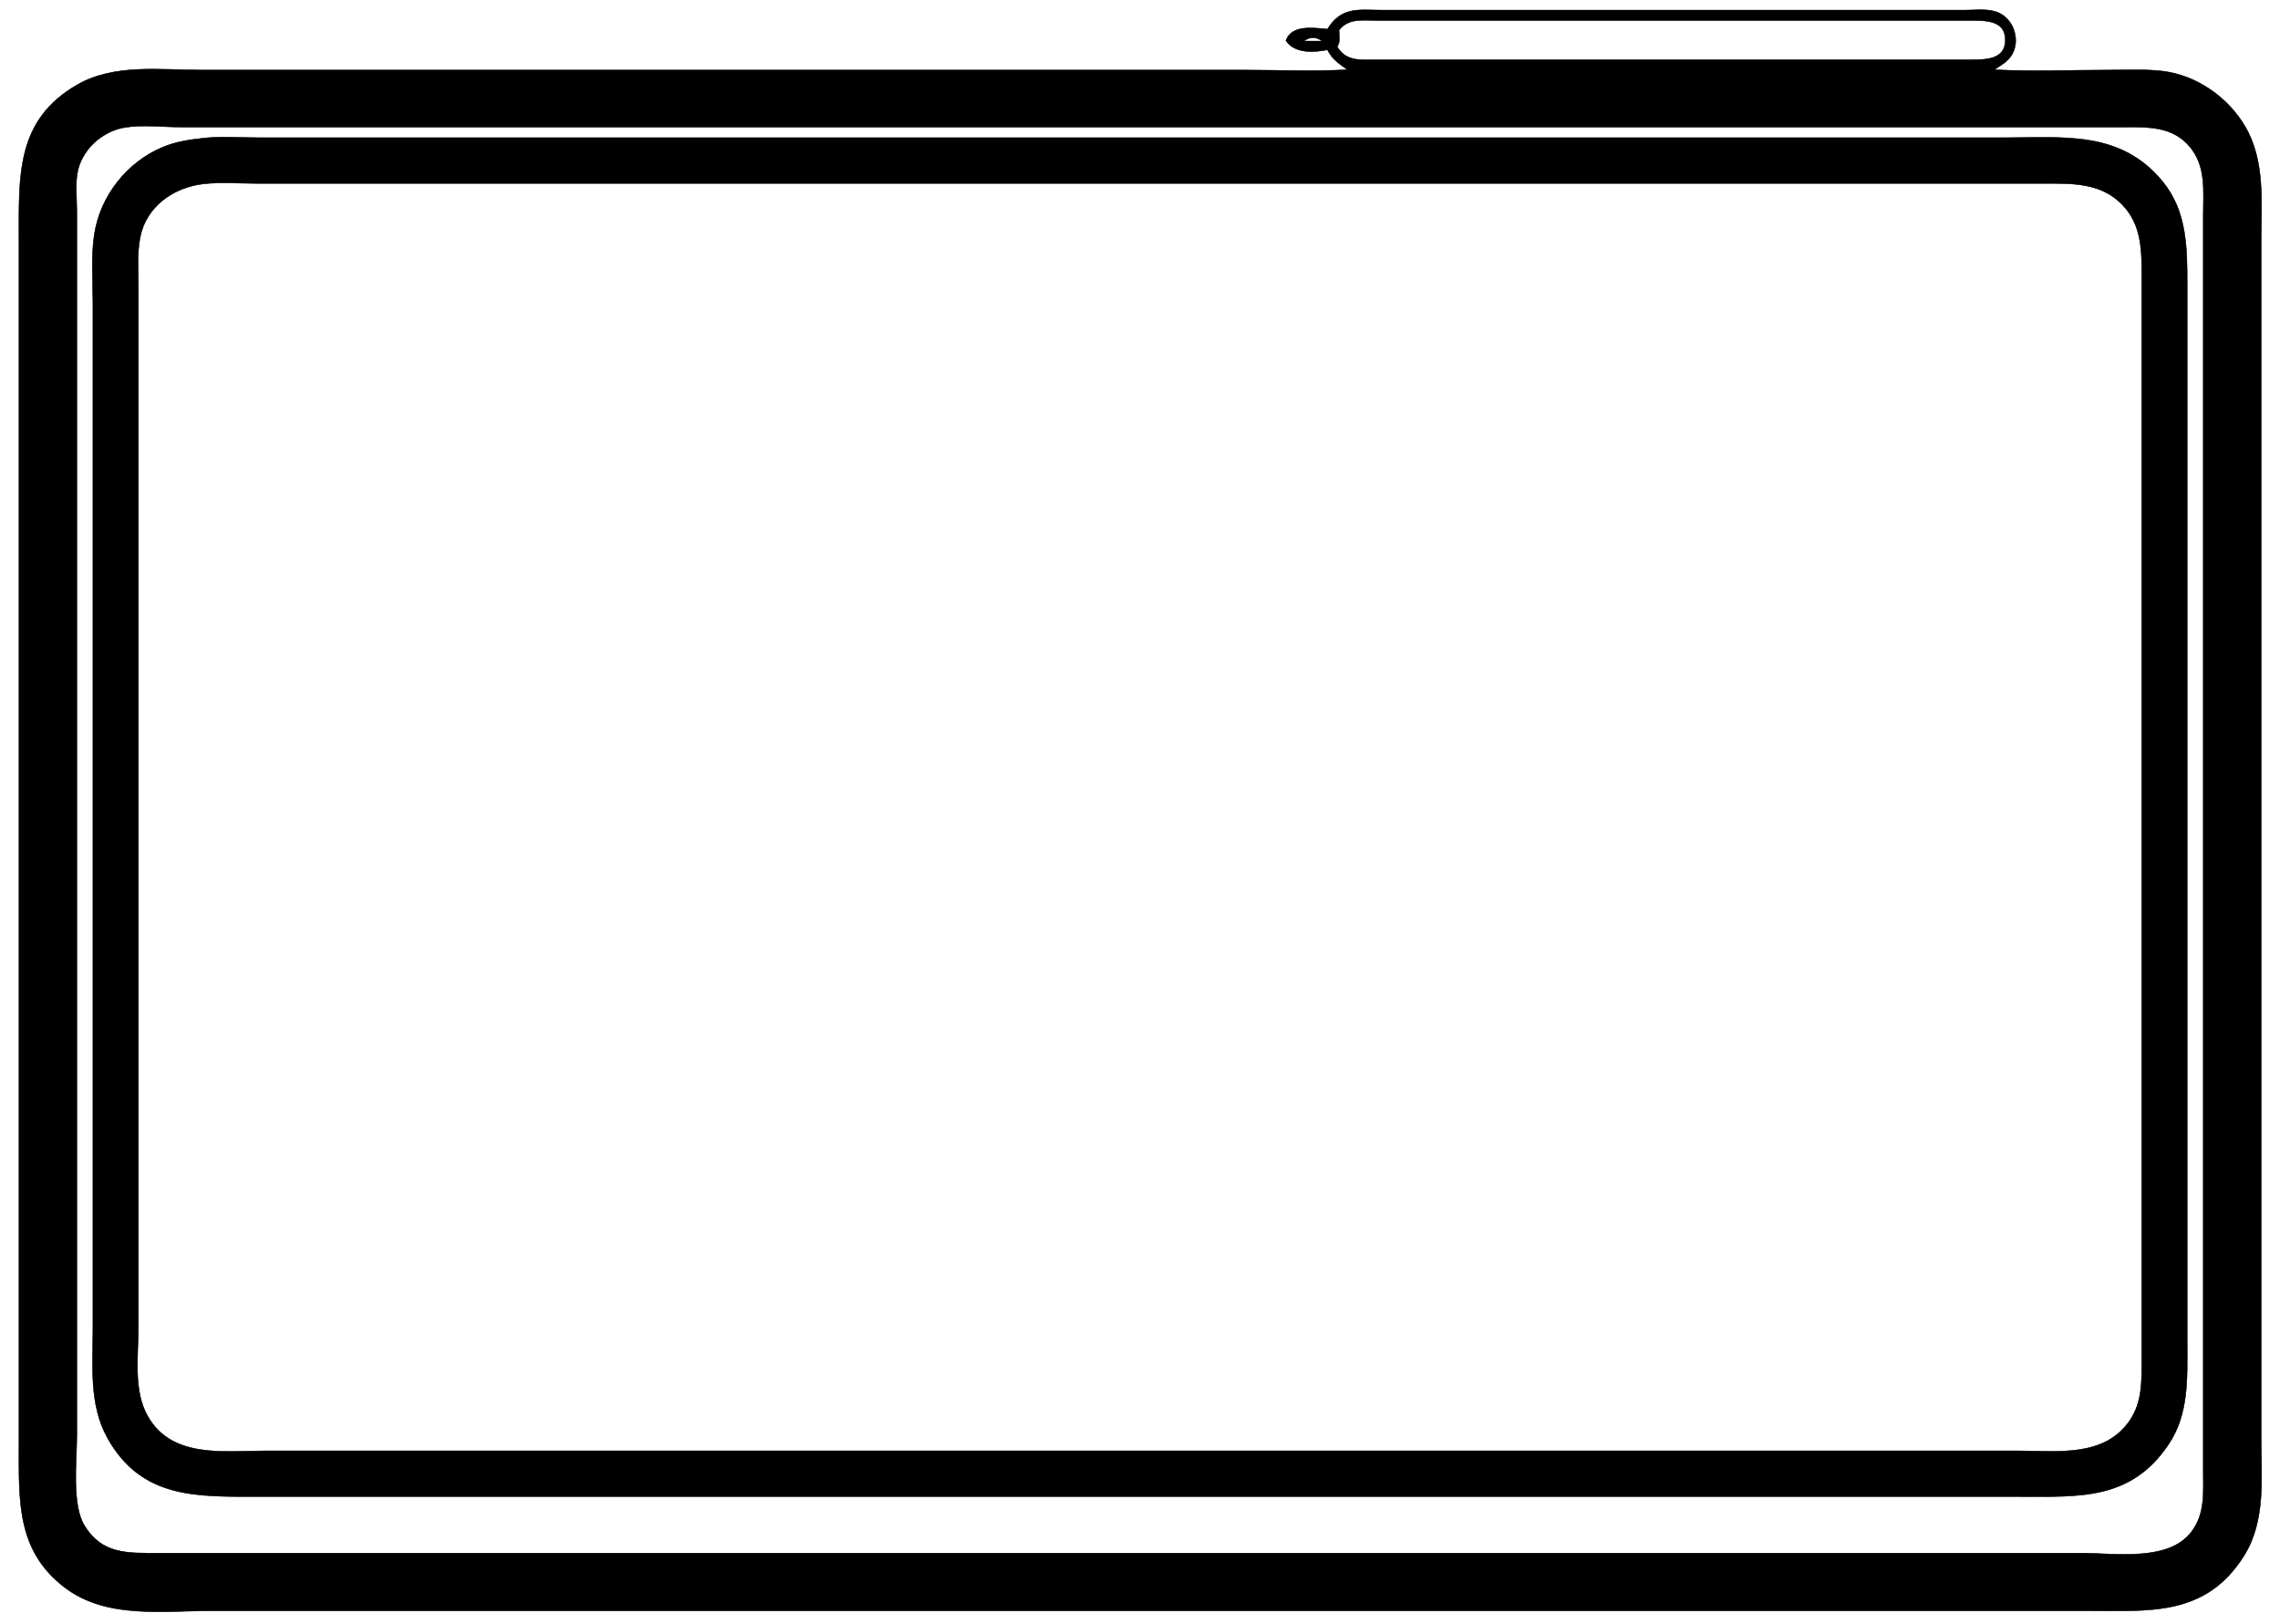
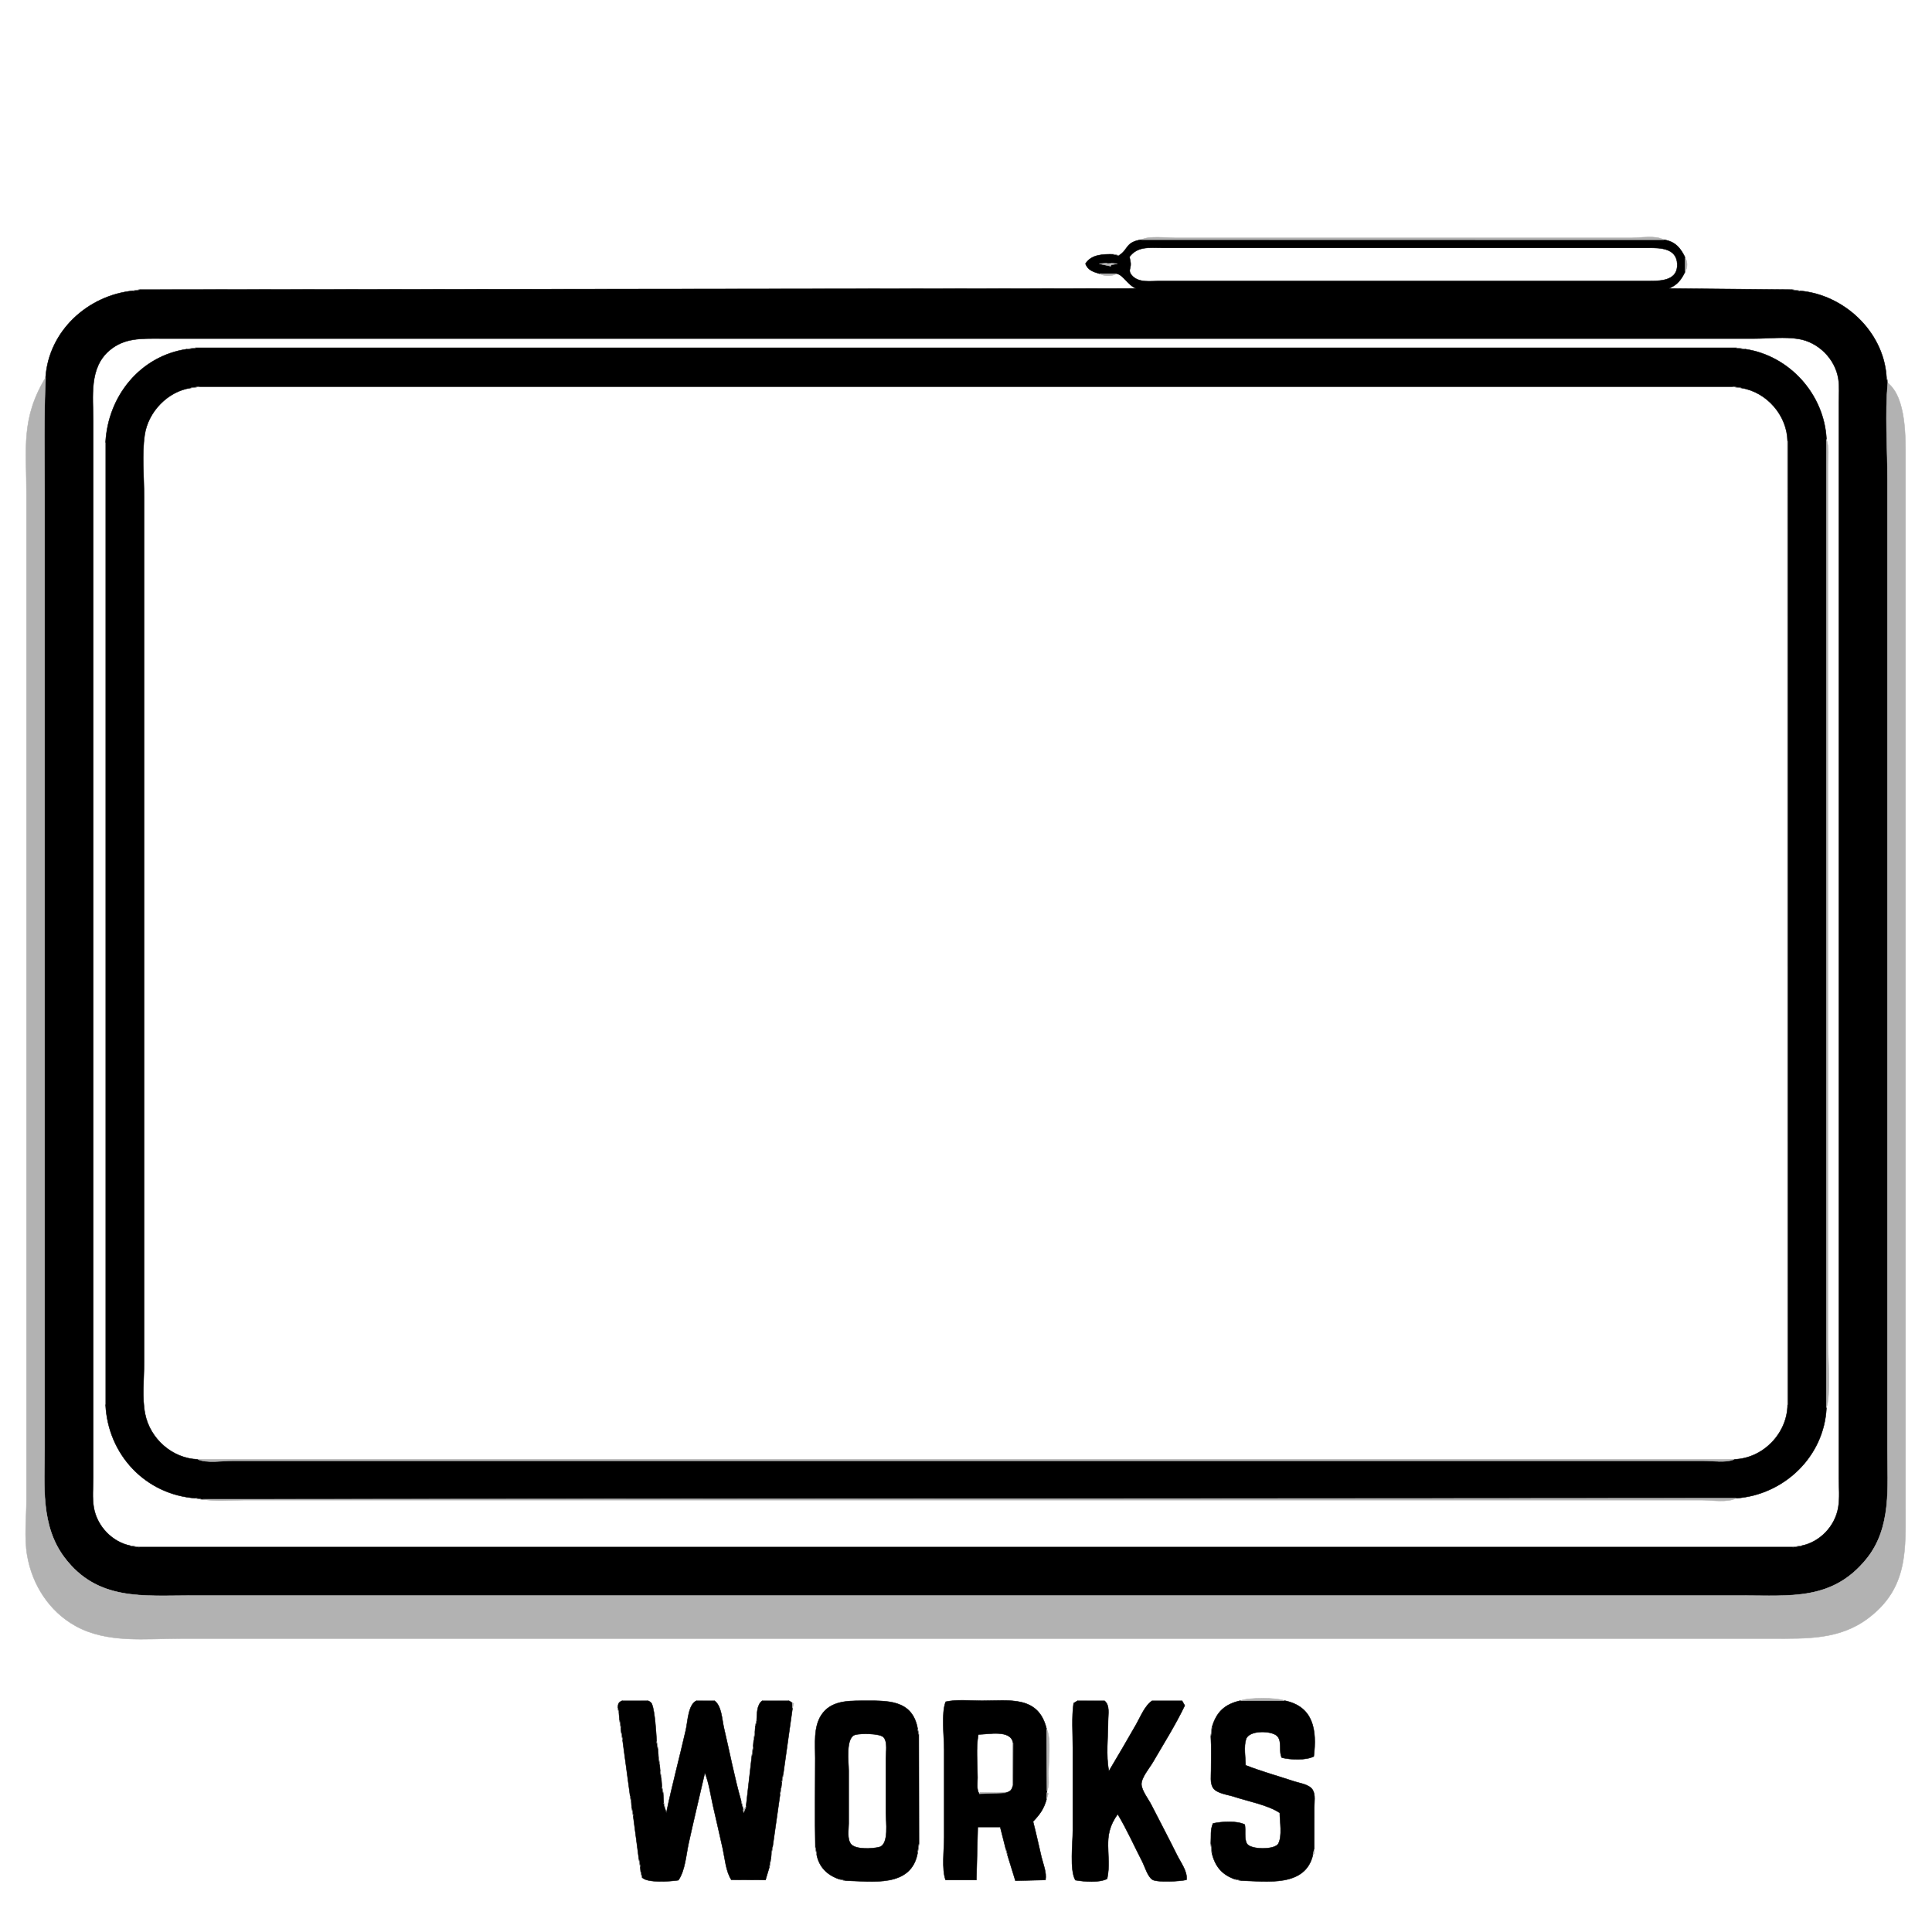
- <svg xmlns="http://www.w3.org/2000/svg" viewBox="0 155 1095 780">
-   <path d="M957.82 188.5C976.28 189.45 995 188.64 1013.5 188.64C1021.78 188.64 1030.25 188.19 1038.5 189.15C1054.94 191.06 1070.23 201.85 1078.43 216.06C1087.96 232.58 1085.94 252.17 1085.94 270.5C1085.94 302.83 1085.94 335.17 1085.94 367.5C1085.94 491.83 1085.94 616.17 1085.94 740.5C1085.94 775.5 1085.94 810.5 1085.94 845.5C1085.94 864.5 1088.32 885.39 1077.74 902.25C1059.28 931.67 1032.12 928.73 1001.5 928.73C948.5 928.73 895.5 928.73 842.5 928.73C645.17 928.73 447.83 928.73 250.5 928.73C200.83 928.73 151.17 928.73 101.5 928.73C78 928.73 50.94 932.72 31.02 917.49C7.92 899.82 9.11 875.91 9.11 849.5C9.11 822.83 9.11 796.17 9.11 769.5C9.11 630.83 9.11 492.17 9.11 353.5C9.11 325.5 9.11 297.5 9.11 269.5C9.11 239.49 7.59 212.61 37.2 195.66C54.83 185.55 76.99 188.64 96.5 188.64C134.83 188.64 173.17 188.64 211.5 188.64C307.83 188.64 404.17 188.64 500.5 188.64C532.5 188.64 564.5 188.64 596.5 188.64C613.32 188.64 630.34 189.38 647.14 188.5C642.98 185.48 640 183.67 637.5 178.95C630.81 180.22 621.8 180.8 617.56 174.5C620.32 166.75 630.85 168.38 637.5 169C644.48 157.84 652.67 159.87 664.5 159.87C681.17 159.87 697.83 159.87 714.5 159.87C781.5 159.87 848.5 159.87 915.5 159.87C924.83 159.87 934.17 159.87 943.5 159.87C948.18 159.87 953.55 159.18 958.09 160.46C966.52 162.85 970.58 173.39 966.44 180.93C964.38 184.67 961.13 186.14 957.82 188.5ZM642.22 177.5C646.6 184.82 653.87 183.7 661.5 183.7C675.83 183.7 690.17 183.7 704.5 183.7C767.5 183.7 830.5 183.7 893.5 183.7C911.17 183.7 928.83 183.7 946.5 183.7C953.37 183.7 962.88 183.76 963.07 174.5C963.26 164.69 953.71 164.84 946.5 164.84C928.83 164.84 911.17 164.84 893.5 164.84C831.17 164.84 768.83 164.84 706.5 164.84C691.5 164.84 676.5 164.84 661.5 164.84C654.51 164.84 647.78 163.52 643.05 169.5C643.19 172.85 643.89 174.34 642.22 177.5ZM634.94 174.75C632.43 172.66 628.8 172.51 626.29 174.75C629.18 174.75 632.06 174.75 634.94 174.75ZM59.66 216.27C48.66 218.21 38.84 227.31 37.08 238.53C36.18 244.29 36.9 250.68 36.9 256.5C36.9 293.17 36.9 329.83 36.9 366.5C36.9 492.17 36.9 617.83 36.9 743.5C36.9 777.17 36.9 810.83 36.9 844.5C36.9 856.56 34.34 877.7 40.6 887.88C49.02 901.59 61.12 901.03 75.5 901.03C83.17 901.03 90.83 901.03 98.5 901.03C152.5 901.03 206.5 901.03 260.5 901.03C458.83 901.03 657.17 901.03 855.5 901.03C903.5 901.03 951.5 901.03 999.5 901.03C1015.88 901.03 1041.39 905.29 1052.41 890.88C1059.13 882.1 1058.14 871.99 1058.14 861.5C1058.14 843.83 1058.14 826.17 1058.14 808.5C1058.14 736.83 1058.14 665.17 1058.14 593.5C1058.14 503.5 1058.14 413.5 1058.14 323.5C1058.14 301.83 1058.14 280.17 1058.14 258.5C1058.14 246.67 1059.68 234.7 1051.38 225.13C1043.25 215.76 1031.88 216.02 1020.5 216.02C1009.17 216.02 997.83 216.02 986.5 216.02C927.5 216.02 868.5 216.02 809.5 216.02C640.17 216.02 470.83 216.02 301.5 216.02C247.17 216.02 192.83 216.02 138.5 216.02C121.17 216.02 103.83 216.02 86.5 216.02C77.87 216.02 68.16 214.77 59.66 216.27ZM97.63 221.36C106.41 220.37 115.66 221.13 124.5 221.13C141.5 221.13 158.5 221.13 175.5 221.13C227.17 221.13 278.83 221.13 330.5 221.13C487.83 221.13 645.17 221.13 802.5 221.13C855.83 221.13 909.17 221.13 962.5 221.13C991.11 221.13 1018.32 217.63 1038.48 242.02C1050.34 256.36 1050.42 273.83 1050.42 291.5C1050.42 307.83 1050.42 324.17 1050.42 340.5C1050.42 421.83 1050.42 503.17 1050.42 584.5C1050.42 645.83 1050.42 707.17 1050.42 768.5C1050.42 779.17 1050.42 789.83 1050.42 800.5C1050.42 817.35 1051.27 834.3 1041.42 848.89C1023.25 875.8 998.58 873.88 969.5 873.88C927.83 873.88 886.17 873.88 844.5 873.88C652.17 873.88 459.83 873.88 267.5 873.88C219.5 873.88 171.5 873.88 123.5 873.88C94.3 873.88 67.94 874.85 51.66 845.8C42.69 829.79 44.63 811.18 44.63 793.5C44.63 763.17 44.63 732.83 44.63 702.5C44.63 586.17 44.63 469.83 44.63 353.5C44.63 335.83 44.63 318.17 44.63 300.5C44.63 289.7 43.67 278.31 45.3 267.61C48.1 249.15 61 232.81 78.21 225.66C84.54 223.03 90.87 222.12 97.63 221.36ZM97.61 243.34C83.47 244.97 70.34 254.05 67.36 268.76C65.73 276.77 66.44 285.37 66.44 293.5C66.44 320.5 66.44 347.5 66.44 374.5C66.44 484.5 66.44 594.5 66.44 704.5C66.44 733.83 66.44 763.17 66.44 792.5C66.44 806.33 63.88 822.92 71.03 835.4C82.66 855.73 107.6 851.9 127.5 851.9C177.5 851.9 227.5 851.9 277.5 851.9C464.17 851.9 650.83 851.9 837.5 851.9C881.5 851.9 925.5 851.9 969.5 851.9C988.42 851.9 1010.6 855.15 1022.85 837.33C1028.97 828.44 1028.61 817.83 1028.61 807.5C1028.61 793.17 1028.61 778.83 1028.61 764.5C1028.61 703.83 1028.61 643.17 1028.61 582.5C1028.61 502.5 1028.61 422.5 1028.61 342.5C1028.61 324.83 1028.61 307.17 1028.61 289.5C1028.61 276.38 1028.99 263.33 1019.21 253.27C1008.67 242.42 994.53 243.12 980.5 243.12C971.83 243.12 963.17 243.12 954.5 243.12C899.17 243.12 843.83 243.12 788.5 243.12C634.17 243.12 479.83 243.12 325.5 243.12C274.83 243.12 224.17 243.12 173.5 243.12C156.83 243.12 140.17 243.12 123.5 243.12C114.98 243.12 106.07 242.37 97.61 243.34Z" fill="#000000" fill-rule="evenodd" stroke="#000000" stroke-width="0.25" stroke-linejoin="round" />
+ <svg xmlns="http://www.w3.org/2000/svg" viewBox="0 0 1095 1095" width="1095" height="1095">
+   <path d="M647.04 135.84C745.65 135.85 844.27 135.85 942.88 135.86C949.35 136.79 952.49 140.44 955.14 146.07C955.14 148.68 955.13 151.3 955.13 153.91C952.9 158.53 950.74 161.41 945.91 163.5C969.25 163.72 992.58 163.95 1015.91 164.17C1017.3 164.39 1018.68 164.61 1020.06 164.83C1044.96 166.94 1067.34 187.75 1069.16 213.15C1069.43 214.46 1069.7 215.76 1069.96 217.07C1068.31 234.32 1069.77 253.95 1069.77 271.5C1069.77 306.83 1069.77 342.17 1069.77 377.5C1069.77 485.17 1069.77 592.83 1069.77 700.5C1069.77 740.83 1069.77 781.17 1069.77 821.5C1069.77 842.75 1072.19 865.77 1057.97 883.42C1038.78 907.24 1015.1 904.32 987.5 904.32C942.83 904.32 898.17 904.32 853.5 904.32C655.83 904.32 458.17 904.32 260.5 904.32C209.83 904.32 159.17 904.32 108.5 904.32C81.06 904.32 55.23 907.49 36.59 882.84C22.86 864.68 25.26 841.99 25.26 820.5C25.26 780.83 25.26 741.17 25.26 701.5C25.26 595.83 25.26 490.17 25.26 384.5C25.26 349.5 25.26 314.5 25.26 279.5C25.26 257.69 24.79 235.74 25.84 214.01C27.59 187.51 49.9 167.31 75.62 164.78C76.78 164.58 77.94 164.37 79.1 164.17C267.36 163.95 455.63 163.72 643.9 163.5C639.28 161.66 636.47 155.67 632.96 155.15C629.68 155.14 626.4 155.13 623.12 155.13C619.52 153.99 616.64 153.19 615.21 149.5C618.51 144.12 625.4 144.01 631.12 144.14C632.14 144.36 633.15 144.58 634.16 144.8C639.63 141.49 637.75 137.13 647.04 135.84ZM640.21 145.5C640.31 146.83 640.8 148.23 640.84 149.55C640.92 152.36 639.22 153.42 641.46 156.03C645.32 160.53 652.2 159.25 657.5 159.25C670.83 159.25 684.17 159.25 697.5 159.25C759.17 159.25 820.83 159.25 882.5 159.25C900.17 159.25 917.83 159.25 935.5 159.25C942.16 159.25 951 158.67 950.61 149.62C950.22 140.68 941.24 140.47 934.5 140.47C917.17 140.47 899.83 140.47 882.5 140.47C822.17 140.47 761.83 140.47 701.5 140.47C687.17 140.47 672.83 140.47 658.5 140.47C651.5 140.47 644.86 139.42 640.21 145.5ZM629.91 150.07C631.03 149.88 632.15 149.69 633.26 149.5C632.14 149.39 631.01 149.28 629.88 149.17C628.89 149.17 627.89 149.16 626.9 149.16C625.62 149.27 624.34 149.39 623.07 149.5C625.21 149.96 627.36 150.42 629.5 150.87C629.64 150.61 629.77 150.34 629.91 150.07ZM74.09 876.11C75.69 876.35 77.29 876.6 78.89 876.84C391.3 876.84 703.72 876.84 1016.13 876.84C1017.73 876.6 1019.33 876.36 1020.92 876.11C1031.45 874.05 1040.05 865.05 1041.86 854.45C1042.8 848.98 1042.22 843.03 1042.22 837.5C1042.22 801.83 1042.22 766.17 1042.22 730.5C1042.22 593.5 1042.22 456.5 1042.22 319.5C1042.22 289.17 1042.22 258.83 1042.22 228.5C1042.22 223.93 1042.64 219.06 1041.9 214.54C1040.06 203.35 1030.63 193.95 1019.46 192.09C1011.52 190.76 1002.54 191.88 994.5 191.88C977.5 191.88 960.5 191.88 943.5 191.88C891.5 191.88 839.5 191.88 787.5 191.88C625.83 191.88 464.17 191.88 302.5 191.88C244.5 191.88 186.5 191.88 128.5 191.88C115.83 191.88 103.17 191.88 90.5 191.88C80.07 191.88 70.5 191.44 62.09 198.56C50.33 208.51 52.82 224.76 52.82 238.5C52.82 270.17 52.82 301.83 52.82 333.5C52.82 465.17 52.82 596.83 52.82 728.5C52.82 764.83 52.82 801.17 52.82 837.5C52.82 843.02 52.21 848.99 53.16 854.44C54.99 865.02 63.57 874.04 74.09 876.11ZM110.91 197.14C401.98 197.14 693.04 197.14 984.1 197.14C985.72 197.37 987.33 197.61 988.95 197.84C1014.22 201.52 1033.99 223.57 1035.17 248.97C1035.17 431.94 1035.16 614.9 1035.16 797.87C1033.94 825.49 1011.11 847.26 983.96 849.16C694.31 849.35 404.65 849.54 115 849.74C114.67 849.73 114.33 849.72 114 849.71C113.02 849.53 112.04 849.34 111.05 849.16C82.4 847.16 61.11 824.33 59.84 795.96C59.83 614.29 59.83 432.61 59.83 250.93C61.12 224.71 79.31 201.76 106.08 197.84C107.69 197.61 109.3 197.38 110.91 197.14ZM108.15 219.88C95.06 221.77 83.9 233.46 82 246.5C80.35 257.8 81.65 270.1 81.65 281.5C81.65 304.17 81.65 326.83 81.65 349.5C81.65 471.83 81.65 594.17 81.65 716.5C81.65 735.17 81.65 753.83 81.65 772.5C81.65 781.8 80.41 792.18 82.23 801.34C85.04 815.49 97.69 826.68 112.14 827.13C117.4 829.4 125.74 827.92 131.5 827.92C145.83 827.92 160.17 827.92 174.5 827.92C225.17 827.92 275.83 827.92 326.5 827.92C482.17 827.92 637.83 827.92 793.5 827.92C838.17 827.92 882.83 827.92 927.5 827.92C940.17 827.92 952.83 827.92 965.5 827.92C970.75 827.92 978.1 829.19 982.88 827.13C999.24 826.61 1013.02 812.46 1013.17 796.08C1013.16 614.1 1013.15 432.12 1013.15 250.14C1012.93 235.49 1001.37 222.14 986.86 219.88C985.28 219.64 983.7 219.4 982.11 219.15C692.38 219.15 402.64 219.15 112.9 219.15C111.32 219.4 109.73 219.64 108.15 219.88ZM352.84 963.82C357.57 963.83 362.3 963.83 367.03 963.83C368.19 964.42 368.97 964.56 369.52 965.92C371.22 970.21 371.87 982.13 372.16 987.12C372.39 988.41 372.62 989.71 372.85 991C372.95 992.36 373.06 993.72 373.16 995.08C373.39 996.72 373.62 998.35 373.85 999.99C373.96 1001.3 374.07 1002.61 374.18 1003.91C374.37 1005.09 374.56 1006.26 374.75 1007.43C374.89 1009.26 375.04 1011.08 375.18 1012.91C375.4 1013.96 375.62 1015.01 375.84 1016.06C375.95 1018.02 376.06 1019.99 376.18 1021.95C376.41 1022.91 376.65 1023.88 376.89 1024.84C377.14 1025.73 377.39 1026.61 377.64 1027.5C380.95 1011.72 385.15 996.13 388.73 980.42C389.82 975.62 390 965.9 394.92 963.83C398.23 963.84 401.54 963.85 404.85 963.86C409.01 966.74 409.18 974.56 410.29 979.29C413.56 993.17 416.24 1007.37 420.14 1021.07C420.39 1022.01 420.64 1022.94 420.89 1023.88C420.99 1024.56 421.09 1025.24 421.2 1025.92C421.3 1026.38 421.4 1026.83 421.5 1027.29C421.94 1026.16 422.39 1025.03 422.83 1023.9C423.93 1014.25 425.04 1004.61 426.15 994.96C426.38 993.34 426.61 991.71 426.85 990.08C426.96 988.77 427.07 987.45 427.18 986.14C427.4 984.74 427.62 983.35 427.83 981.95C427.93 980.63 428.04 979.3 428.14 977.98C428.37 977 428.61 976.02 428.84 975.05C429.07 971.2 428.83 966.29 432.1 963.86C437.06 963.85 442.02 963.84 446.99 963.84C447.65 964.24 448.32 964.64 448.99 965.05C449.05 966.06 449.11 967.07 449.18 968.09C447.4 980.72 445.62 993.35 443.85 1005.98C443.61 1007.29 443.38 1008.6 443.15 1009.91C443 1011.14 442.85 1012.36 442.7 1013.59C442.52 1014.68 442.33 1015.78 442.15 1016.87C440.72 1026.93 439.29 1036.99 437.86 1047.05C437.63 1048.37 437.4 1049.7 437.17 1051.02C437.06 1052.02 436.96 1053.03 436.86 1054.03C436.63 1055.31 436.39 1056.59 436.16 1057.86C435.4 1060.41 434.64 1062.95 433.88 1065.5C427.42 1065.47 420.96 1065.44 414.5 1065.42C411.37 1060.56 410.88 1053.41 409.64 1047.74C407.85 1039.61 405.95 1031.56 404.12 1023.46C402.71 1017.24 401.86 1010.64 399.5 1004.71C396.42 1018.06 393.25 1031.31 390.3 1044.67C388.83 1051.31 388.35 1060.02 384.5 1065.64C380.01 1066.34 366.65 1067.35 363.84 1064C363.61 1063 363.38 1061.99 363.15 1060.99C363.05 1059.96 362.95 1058.93 362.85 1057.9C362.62 1056.61 362.38 1055.31 362.15 1054.02C361.05 1045.67 359.94 1037.32 358.84 1028.97C358.6 1027.68 358.36 1026.38 358.13 1025.09C358.03 1024.07 357.93 1023.04 357.83 1022.02C357.61 1020.68 357.38 1019.34 357.15 1018C355.71 1007.35 354.27 996.71 352.83 986.06C352.6 984.73 352.37 983.4 352.13 982.07C352.03 981.05 351.93 980.03 351.83 979.01C351.6 977.69 351.37 976.36 351.15 975.04C351.03 973.74 350.92 972.44 350.81 971.15C350.59 970.11 350.37 969.07 350.15 968.04C350.34 965.5 350.5 964.81 352.84 963.82ZM520.14 980.09C520.34 981.06 520.54 982.03 520.74 983C520.77 1003.69 520.81 1024.38 520.85 1045.07C520.61 1046.68 520.37 1048.28 520.13 1049.89C516.75 1070.12 494.16 1066.24 478.85 1065.87C477.89 1065.63 476.93 1065.4 475.98 1065.17C469.04 1062.92 464.17 1058.3 462.84 1050.96C462.6 1049.69 462.37 1048.41 462.14 1047.14C461.75 1030.28 462.06 1013.37 462.06 996.5C462.06 988.62 460.97 978.95 465.52 972.02C470.7 964.13 480.01 963.93 488.5 963.93C502.39 963.93 517.25 962.83 520.14 980.09ZM593.18 979.93C593.26 991.62 593.34 1003.31 593.41 1015C593.4 1015.33 593.38 1015.67 593.36 1016C593.28 1017.28 593.21 1018.57 593.13 1019.85C591.59 1025.32 589.33 1028.38 585.5 1032.4C587.25 1039.01 588.66 1045.77 590.24 1052.42C591.23 1056.55 593.3 1061.28 592.55 1065.5C586.87 1065.64 581.18 1065.78 575.5 1065.93C573.95 1060.92 572.41 1055.92 570.86 1050.92C570.61 1050 570.36 1049.08 570.1 1048.16C569.03 1043.94 567.96 1039.72 566.89 1035.5C562.65 1035.5 558.41 1035.5 554.18 1035.5C553.91 1045.5 553.65 1055.5 553.39 1065.5C547.57 1065.5 541.75 1065.5 535.93 1065.5C533.67 1059.37 535.13 1048.31 535.13 1041.5C535.13 1024.83 535.13 1008.17 535.13 991.5C535.13 984.12 533.41 971.01 536 964.5C542.44 963.06 549.85 963.93 556.5 963.93C572.21 963.93 588.64 960.89 593.18 979.93ZM610.91 963.83C615.89 963.84 620.87 963.85 625.85 963.86C629.23 966.39 628.02 971.56 628.02 975.5C628.02 984.59 626.7 994.92 628.5 1003.8C633.74 995.04 638.87 986.2 643.94 977.34C646.47 972.92 648.82 966.68 653.12 963.86C658.71 963.86 664.3 963.86 669.9 963.86C670.43 964.79 670.97 965.71 671.5 966.64C666.23 977.64 659.51 988.28 653.38 998.83C651.5 1002.06 646.69 1007.66 646.94 1011.47C647.18 1014.98 650.94 1019.81 652.54 1022.94C657.39 1032.43 662.38 1041.86 667.11 1051.41C669.29 1055.79 673.05 1060.58 672.5 1065.4C669.29 1066.28 655.91 1067.01 653.19 1065.35C650.47 1063.67 648.83 1057.86 647.41 1055.1C642.82 1046.17 638.65 1036.83 633.5 1028.22C623.91 1041.15 630.4 1051.03 627.5 1064.84C622.92 1067.2 614.62 1066.48 609.5 1065.61C606.16 1060.09 608.05 1044.5 608.05 1037.5C608.05 1021.83 608.05 1006.17 608.05 990.5C608.05 982.19 607.34 973.5 608.5 965.29C609.3 964.8 610.11 964.31 610.91 963.83ZM703.12 963.85C711.41 963.84 719.69 963.84 727.97 963.84C744.53 967.19 746.43 980.63 744.61 995.5C739.92 997.8 731.6 997.38 726.5 996.2C724.56 992.62 726.9 986.68 723.7 983.79C720.36 980.78 707.92 980.5 706.22 985.69C704.84 989.92 705.9 996.08 705.97 1000.5C715.02 1004.04 724.49 1006.65 733.72 1009.71C736.99 1010.79 742.09 1011.32 744.03 1014.54C745.65 1017.24 744.88 1021.47 744.88 1024.5C744.88 1032.39 744.86 1040.28 744.85 1048.17C744.63 1049.12 744.4 1050.07 744.17 1051.02C740.08 1069.85 717.67 1066.24 702.98 1065.85C702.01 1065.62 701.04 1065.38 700.07 1065.15C692.53 1062.54 688.63 1057.8 686.82 1050.09C686.63 1048.4 686.43 1046.7 686.24 1045C686.51 1041.04 685.87 1037.09 687.5 1033.46C692.47 1032.39 701.01 1031.84 705.5 1034.11C706.16 1037.37 705.07 1041.85 706.65 1044.83C708.57 1048.46 722.51 1048.53 724.48 1044.98C726.9 1040.63 725.34 1032.37 725.34 1027.5C718.93 1023.07 706.98 1020.81 699.31 1018.26C695.97 1017.15 689.35 1016.46 687.41 1013.13C685.82 1010.39 686.41 1006.52 686.41 1003.5C686.41 997.02 686.66 990.46 686.26 984C686.46 982.37 686.66 980.74 686.86 979.11C689.41 970.27 694.14 965.87 703.12 963.85ZM484.68 983.23C479.1 984.84 481.01 998.88 481.01 1003.5C481.01 1013.5 481.01 1023.5 481.01 1033.5C481.01 1036.94 479.98 1042.31 482.34 1045.2C484.99 1048.42 494.7 1047.83 498.38 1046.85C504.03 1045.35 502.08 1032.15 502.08 1027.5C502.08 1017.17 502.08 1006.83 502.08 996.5C502.08 993.17 503.17 987.45 500.86 984.7C498.86 982.32 487.62 982.38 484.68 983.23ZM555 1016.64C559.96 1016.46 564.92 1016.29 569.89 1016.11C572.71 1015.36 573.36 1014.71 574.12 1011.9C574.14 1003.89 574.16 995.88 574.19 987.88C572.97 980.15 560.42 982.95 554.5 983.05C553.07 990.81 554.05 999.56 554.05 1007.5C554.05 1010.45 553.39 1014.28 555 1016.64Z" fill="#000000" fill-rule="evenodd" stroke="#000000" stroke-width="0.25" stroke-linejoin="round" />
+   <path d="M942.88 135.86C844.27 135.85 745.65 135.85 647.04 135.84C650.96 133.53 661.55 134.83 666.5 134.83C682.83 134.83 699.17 134.83 715.5 134.83C770.5 134.83 825.5 134.83 880.5 134.83C895.17 134.83 909.83 134.83 924.5 134.83C929.74 134.83 938.37 133.22 942.88 135.86ZM631.12 144.14C632.14 144.36 633.15 144.58 634.16 144.8C633.15 144.58 632.14 144.36 631.12 144.14ZM955.14 146.07C956.5 148.6 956.49 151.38 955.13 153.91C955.13 151.3 955.14 148.68 955.14 146.07ZM626.9 149.16C627.9 149.46 628.91 149.77 629.91 150.07C629.77 150.34 629.64 150.61 629.5 150.87C627.36 150.42 625.21 149.96 623.07 149.5C624.34 149.39 625.62 149.27 626.9 149.16ZM629.88 149.17C631.01 149.28 632.14 149.39 633.26 149.5C632.15 149.69 631.03 149.88 629.91 150.07C629.9 149.77 629.89 149.47 629.88 149.17ZM623.12 155.13C626.4 155.13 629.68 155.14 632.96 155.15C630.13 156.65 625.99 156.64 623.12 155.13ZM79.1 164.17C77.94 164.37 76.78 164.58 75.62 164.78C76.78 164.58 77.94 164.37 79.1 164.17ZM1015.91 164.17C1017.3 164.39 1018.68 164.61 1020.06 164.83C1018.68 164.61 1017.3 164.39 1015.91 164.17ZM110.91 197.14C109.3 197.38 107.69 197.61 106.08 197.84C107.69 197.61 109.3 197.38 110.91 197.14ZM984.1 197.14C985.72 197.37 987.33 197.61 988.95 197.84C987.33 197.61 985.72 197.37 984.1 197.14ZM1069.16 213.15C1069.43 214.46 1069.7 215.76 1069.96 217.07C1069.7 215.76 1069.43 214.46 1069.16 213.15ZM25.84 214.01C24.79 235.74 25.26 257.69 25.26 279.5C25.26 314.5 25.26 349.5 25.26 384.5C25.26 490.17 25.26 595.83 25.26 701.5C25.26 741.17 25.26 780.83 25.26 820.5C25.26 841.99 22.86 864.68 36.59 882.84C55.23 907.49 81.06 904.32 108.5 904.32C159.17 904.32 209.83 904.32 260.5 904.32C458.17 904.32 655.83 904.32 853.5 904.32C898.17 904.32 942.83 904.32 987.5 904.32C1015.1 904.32 1038.78 907.24 1057.97 883.42C1072.19 865.77 1069.77 842.75 1069.77 821.5C1069.77 781.17 1069.77 740.83 1069.77 700.5C1069.77 592.83 1069.77 485.17 1069.77 377.5C1069.77 342.17 1069.77 306.83 1069.77 271.5C1069.77 253.95 1068.31 234.32 1069.96 217.07C1080.53 225.49 1079.98 248.46 1079.98 260.5C1079.98 297.83 1079.98 335.17 1079.98 372.5C1079.98 506.5 1079.98 640.5 1079.98 774.5C1079.98 800.5 1079.98 826.5 1079.98 852.5C1079.98 878.21 1081.71 900 1058.73 917.22C1042.46 929.41 1023.91 928.68 1004.5 928.68C982.17 928.68 959.83 928.68 937.5 928.68C836.17 928.68 734.83 928.68 633.5 928.68C493.5 928.68 353.5 928.68 213.5 928.68C176.5 928.68 139.5 928.68 102.5 928.68C82.72 928.68 60.86 931.51 42.89 921.58C27.88 913.28 18.25 898.17 15.41 881.51C13.67 871.28 15.02 859.85 15.02 849.5C15.02 819.5 15.02 789.5 15.02 759.5C15.02 631.17 15.02 502.83 15.02 374.5C15.02 343.17 15.02 311.83 15.02 280.5C15.02 254.14 11.74 237.46 25.84 214.01ZM112.9 219.15C111.32 219.4 109.73 219.64 108.15 219.88C109.73 219.64 111.32 219.4 112.9 219.15ZM982.11 219.15C983.7 219.4 985.28 219.64 986.86 219.88C985.28 219.64 983.7 219.4 982.11 219.15ZM1035.17 248.97C1036.84 253.6 1036.01 259.54 1036.01 264.5C1036.01 274.17 1036.01 283.83 1036.01 293.5C1036.01 326.83 1036.01 360.17 1036.01 393.5C1036.01 487.83 1036.01 582.17 1036.01 676.5C1036.01 704.5 1036.01 732.5 1036.01 760.5C1036.01 769.11 1037.68 790.87 1035.16 797.87C1035.16 614.9 1035.17 431.94 1035.17 248.97ZM1013.15 250.14C1013.15 432.12 1013.16 614.1 1013.17 796.08C1013.16 614.1 1013.15 432.12 1013.15 250.14ZM59.83 250.93C59.83 432.61 59.83 614.29 59.84 795.96C59.83 614.29 59.83 432.61 59.83 250.93ZM112.14 827.13C402.38 827.13 692.63 827.13 982.88 827.13C978.1 829.19 970.75 827.92 965.5 827.92C952.83 827.92 940.17 827.92 927.5 827.92C882.83 827.92 838.17 827.92 793.5 827.92C637.83 827.92 482.17 827.92 326.5 827.92C275.83 827.92 225.17 827.92 174.5 827.92C160.17 827.92 145.83 827.92 131.5 827.92C125.74 827.92 117.4 829.4 112.14 827.13ZM111.05 849.16C112.04 849.34 113.02 849.53 114 849.71C113.02 849.53 112.04 849.34 111.05 849.16ZM983.96 849.16C978.94 851.79 970.19 850.21 964.5 850.21C949.17 850.21 933.83 850.21 918.5 850.21C863.17 850.21 807.83 850.21 752.5 850.21C608.5 850.21 464.5 850.21 320.5 850.21C274.5 850.21 228.5 850.21 182.5 850.21C167.83 850.21 153.17 850.21 138.5 850.21C130.87 850.21 122.45 851.14 115 849.74C404.65 849.54 694.31 849.35 983.96 849.16ZM74.09 876.11C75.69 876.35 77.29 876.6 78.89 876.84C77.29 876.6 75.69 876.35 74.09 876.11ZM1020.92 876.11C1019.33 876.36 1017.73 876.6 1016.13 876.84C1017.73 876.6 1019.33 876.36 1020.92 876.11ZM367.03 963.83C362.3 963.83 357.57 963.83 352.84 963.82C357.57 963.83 362.3 963.83 367.03 963.83ZM404.85 963.86C401.54 963.85 398.23 963.84 394.92 963.83C398.23 963.84 401.54 963.85 404.85 963.86ZM446.99 963.84C442.02 963.84 437.06 963.85 432.1 963.86C437.06 963.85 442.02 963.84 446.99 963.84ZM625.85 963.86C620.87 963.85 615.89 963.84 610.91 963.83C615.89 963.84 620.87 963.85 625.85 963.86ZM669.9 963.86C664.3 963.86 658.71 963.86 653.12 963.86C658.71 963.86 664.3 963.86 669.9 963.86ZM727.97 963.84C719.69 963.84 711.41 963.84 703.12 963.85C707.56 962.07 723.56 962.08 727.97 963.84ZM448.99 965.05C449.27 965.2 449.56 965.35 449.85 965.5C449.62 966.36 449.4 967.22 449.18 968.09C449.11 967.07 449.05 966.06 448.99 965.05ZM350.15 968.04C350.37 969.07 350.59 970.11 350.81 971.15C350.59 970.11 350.37 969.07 350.15 968.04ZM351.15 975.04C351.37 976.36 351.6 977.69 351.83 979.01C351.6 977.69 351.37 976.36 351.15 975.04ZM428.84 975.05C428.61 976.02 428.37 977 428.14 977.98C428.37 977 428.61 976.02 428.84 975.05ZM686.86 979.11C686.66 980.74 686.46 982.37 686.26 984C686.46 982.37 686.66 980.74 686.86 979.11ZM520.14 980.09C520.34 981.06 520.54 982.03 520.74 983C520.54 982.03 520.34 981.06 520.14 980.09ZM593.18 979.93C595.9 985.03 594.23 999.16 594.23 1005.5C594.23 1008.63 594.79 1012.26 593.41 1015C593.34 1003.31 593.26 991.62 593.18 979.93ZM352.13 982.07C352.37 983.4 352.6 984.73 352.83 986.06C352.6 984.73 352.37 983.4 352.13 982.07ZM427.83 981.95C427.62 983.35 427.4 984.74 427.18 986.14C427.4 984.74 427.62 983.35 427.83 981.95ZM372.16 987.12C372.39 988.41 372.62 989.71 372.85 991C372.62 989.71 372.39 988.41 372.16 987.12ZM574.19 987.88C574.16 995.88 574.14 1003.89 574.12 1011.9C574.14 1003.89 574.16 995.88 574.19 987.88ZM426.85 990.08C426.61 991.71 426.38 993.34 426.15 994.96C426.38 993.34 426.61 991.71 426.85 990.08ZM373.16 995.08C373.39 996.72 373.62 998.35 373.85 999.99C373.62 998.35 373.39 996.72 373.16 995.08ZM374.18 1003.91C374.37 1005.09 374.56 1006.26 374.75 1007.43C374.56 1006.26 374.37 1005.09 374.18 1003.91ZM443.85 1005.98C443.61 1007.29 443.38 1008.6 443.15 1009.91C443.38 1008.6 443.61 1007.29 443.85 1005.98ZM375.18 1012.91C375.4 1013.96 375.62 1015.01 375.84 1016.06C375.62 1015.01 375.4 1013.96 375.18 1012.91ZM442.7 1013.59C442.52 1014.68 442.33 1015.78 442.15 1016.87C442.33 1015.78 442.52 1014.68 442.7 1013.59ZM569.89 1016.11C564.92 1016.29 559.96 1016.46 555 1016.64C555.17 1016.38 555.33 1016.11 555.5 1015.85C560.3 1015.94 565.09 1016.02 569.89 1016.11ZM593.36 1016C593.62 1016.17 593.88 1016.33 594.15 1016.5C593.81 1017.62 593.47 1018.74 593.13 1019.85C593.21 1018.57 593.28 1017.28 593.36 1016ZM357.15 1018C357.38 1019.34 357.61 1020.68 357.83 1022.02C357.61 1020.68 357.38 1019.34 357.15 1018ZM420.14 1021.07C420.39 1022.01 420.64 1022.94 420.89 1023.88C420.64 1022.94 420.39 1022.01 420.14 1021.07ZM376.18 1021.95C376.41 1022.91 376.65 1023.88 376.89 1024.84C376.65 1023.88 376.41 1022.91 376.18 1021.95ZM422.83 1023.9C422.39 1025.03 421.94 1026.16 421.5 1027.29C421.4 1026.83 421.3 1026.38 421.2 1025.92C421.74 1025.24 422.28 1024.57 422.83 1023.9ZM358.13 1025.09C358.36 1026.38 358.6 1027.68 358.84 1028.97C358.6 1027.68 358.36 1026.38 358.13 1025.09ZM520.85 1045.07C520.61 1046.68 520.37 1048.28 520.13 1049.89C520.37 1048.28 520.61 1046.68 520.85 1045.07ZM686.24 1045C686.43 1046.7 686.63 1048.4 686.82 1050.09C686.63 1048.4 686.43 1046.7 686.24 1045ZM437.86 1047.05C437.63 1048.37 437.4 1049.7 437.17 1051.02C437.4 1049.7 437.63 1048.37 437.86 1047.05ZM462.14 1047.14C462.37 1048.41 462.6 1049.69 462.84 1050.96C462.6 1049.69 462.37 1048.41 462.14 1047.14ZM570.1 1048.16C570.36 1049.08 570.61 1050 570.86 1050.92C570.61 1050 570.36 1049.08 570.1 1048.16ZM744.85 1048.17C744.9 1048.94 744.95 1049.72 744.99 1050.5C744.72 1050.67 744.44 1050.84 744.17 1051.02C744.4 1050.07 744.63 1049.12 744.85 1048.17ZM362.15 1054.02C362.38 1055.31 362.62 1056.61 362.85 1057.9C362.62 1056.61 362.38 1055.31 362.15 1054.02ZM436.86 1054.03C436.63 1055.31 436.39 1056.59 436.16 1057.86C436.39 1056.59 436.63 1055.31 436.86 1054.03ZM363.15 1060.99C363.38 1061.99 363.61 1063 363.84 1064C363.61 1063 363.38 1061.99 363.15 1060.99ZM475.98 1065.17C476.93 1065.4 477.89 1065.63 478.85 1065.87C477.89 1065.63 476.93 1065.4 475.98 1065.17ZM700.07 1065.15C701.04 1065.38 702.01 1065.62 702.98 1065.85C702.01 1065.62 701.04 1065.38 700.07 1065.15Z" fill="#b2b2b2" fill-rule="evenodd" stroke="#b2b2b2" stroke-width="0.25" stroke-linejoin="round" />
</svg>
